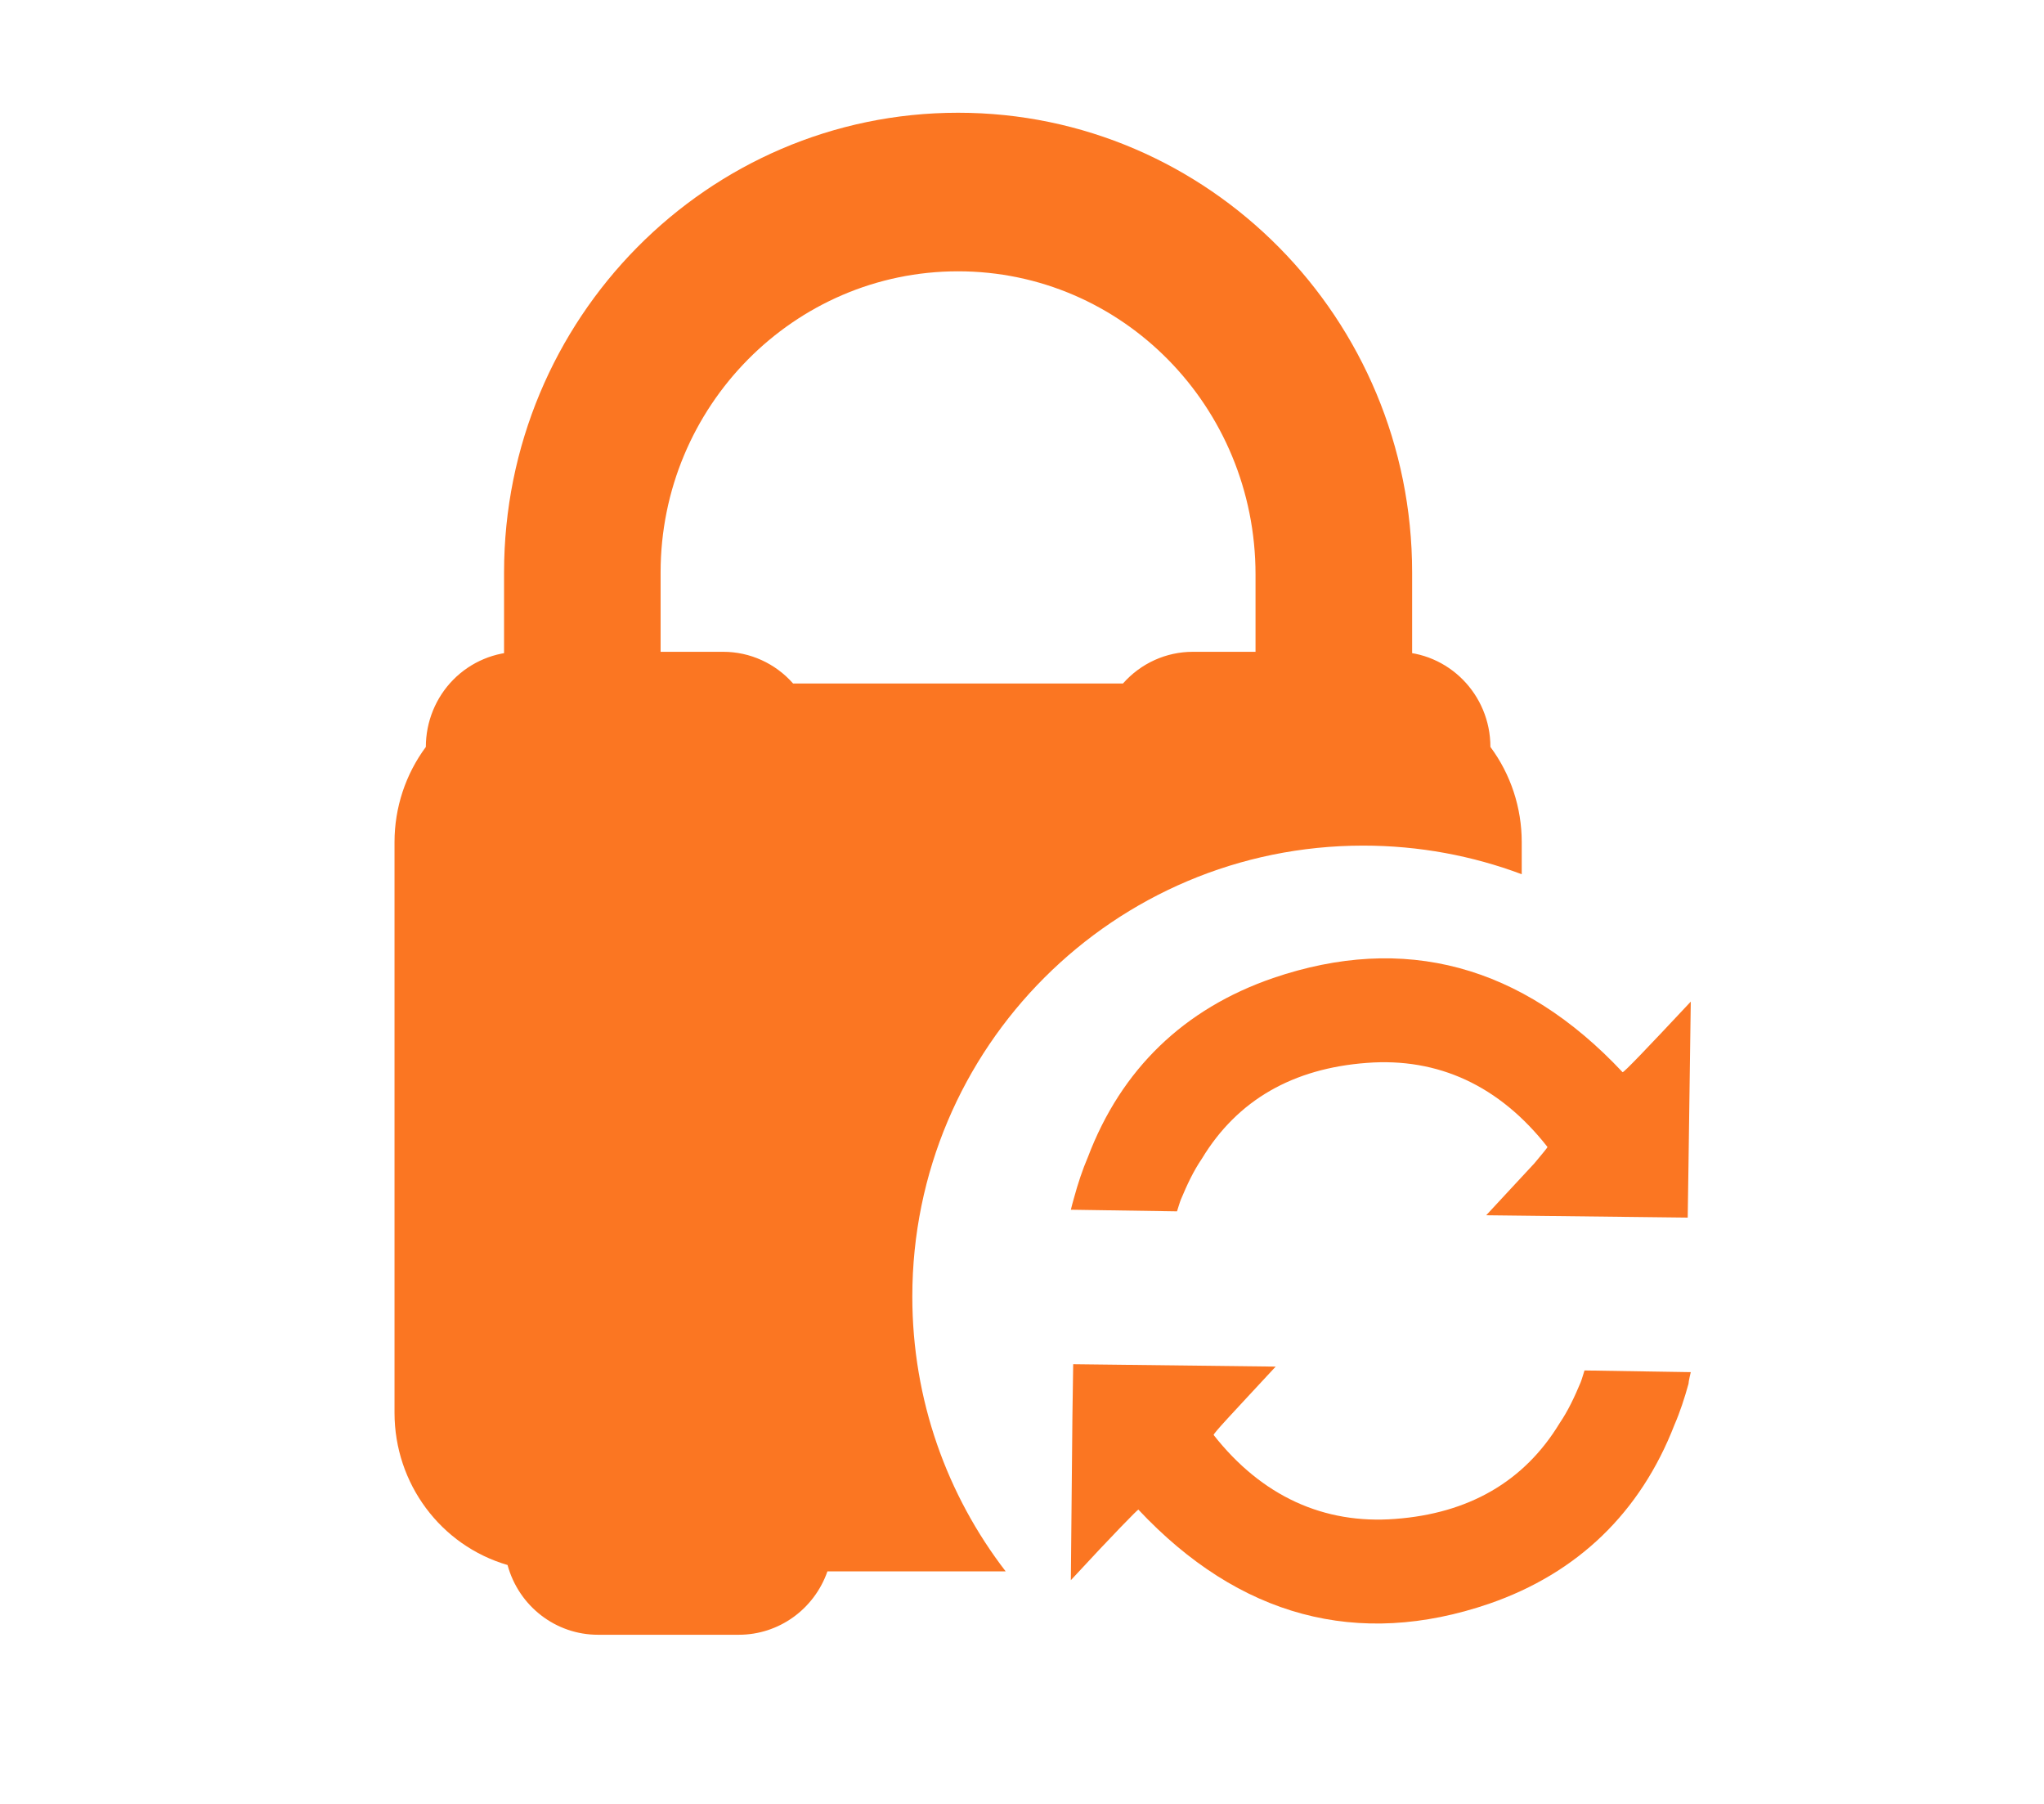
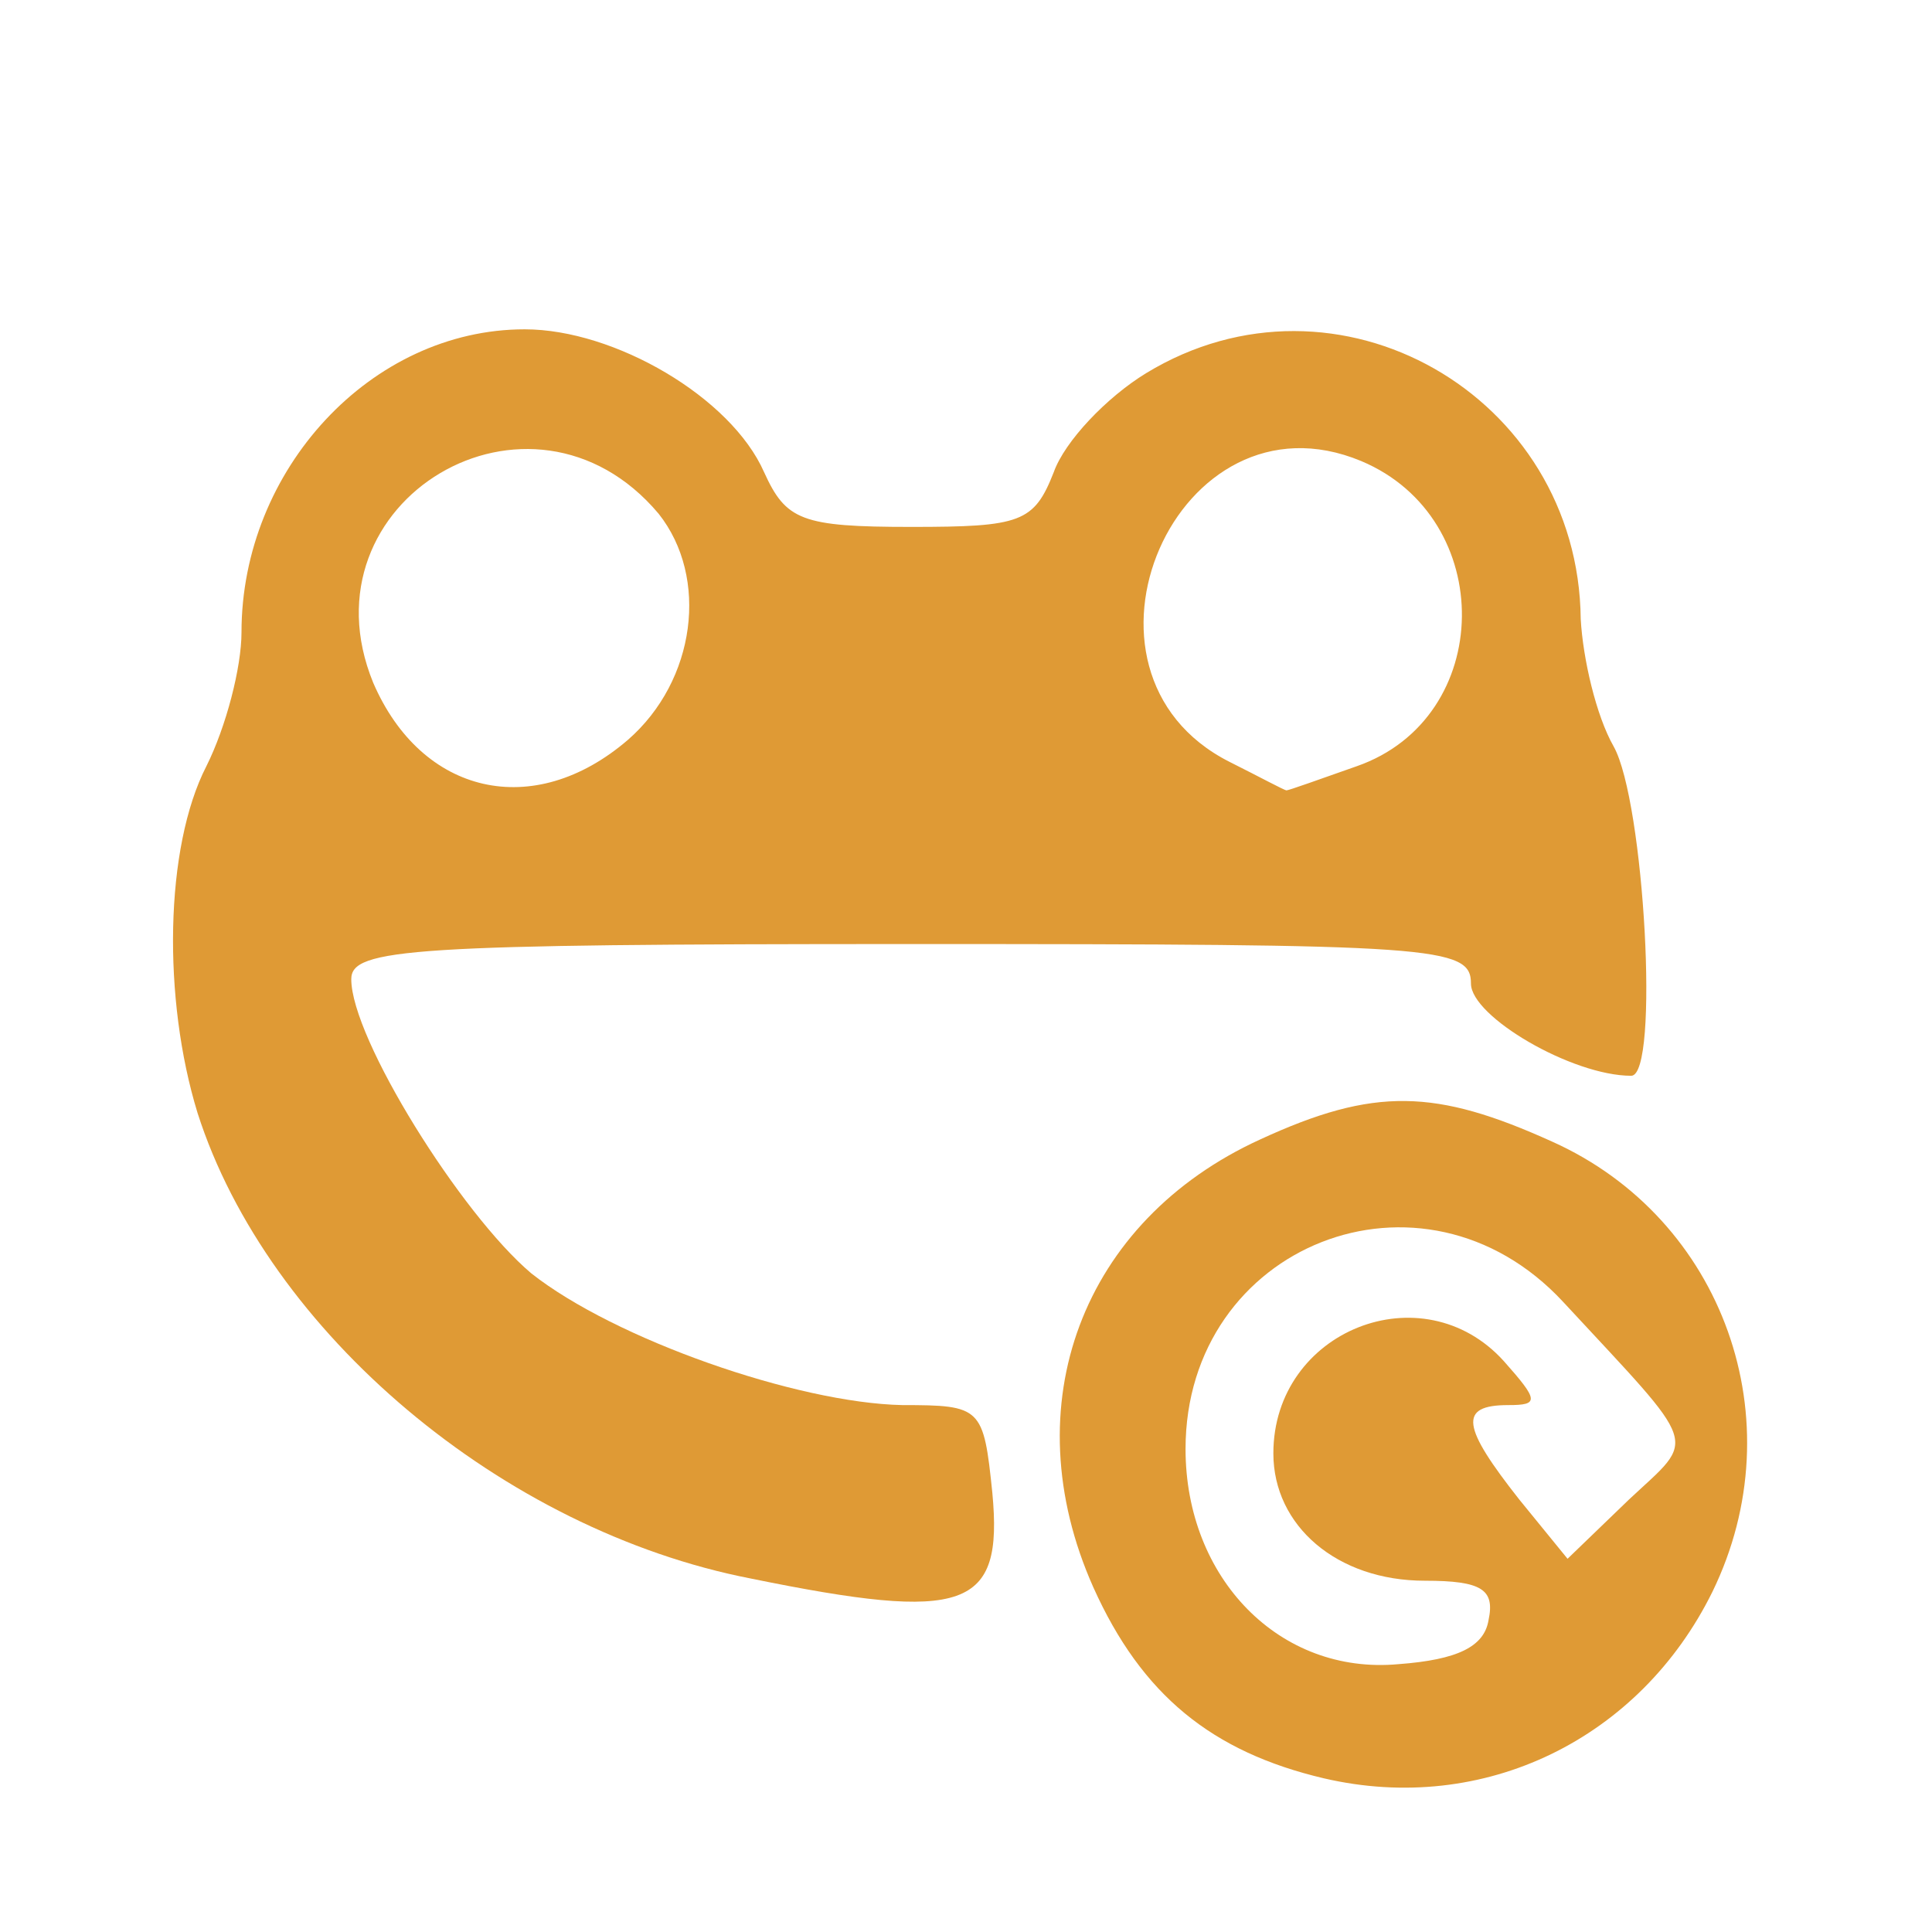
- <svg xmlns="http://www.w3.org/2000/svg" width="34px" height="30px" viewBox="0 0 34 30" version="1.1">
-   <g id="Disconnecting" stroke="none" stroke-width="1" fill="none" fill-rule="evenodd">
-     <g id="Brand_Mascot-Copy-8" transform="translate(6.5625, 1.875)" fill="#FB7622" fill-rule="nonzero">
-       <g id="Lock" transform="translate(-0, 0)">
-         <path d="M4.426,8.998 L4.426,7.646 C4.426,4.884 6.646,2.637 9.374,2.637 C12.103,2.637 14.322,4.884 14.322,7.68 L14.322,8.998 L16.927,8.998 L16.927,7.646 C16.927,3.423 13.541,0 9.374,0 C5.208,0 1.822,3.423 1.822,7.646 L1.822,8.998 L4.426,8.998 Z" id="Path_30" />
-         <path d="M5.469,8.965 C5.913,8.965 6.335,9.157 6.63,9.492 L6.63,9.492 L12.117,9.492 C12.413,9.156 12.837,8.964 13.281,8.965 L13.281,8.965 L16.667,8.965 C17.53,8.966 18.229,9.674 18.229,10.547 C18.568,11.003 18.75,11.559 18.75,12.129 L18.75,12.129 L18.75,12.664 C17.929,12.356 17.041,12.188 16.113,12.188 C11.971,12.188 8.613,15.545 8.613,19.688 C8.613,21.408 9.192,22.993 10.166,24.258 L7.201,24.258 C6.98,24.889 6.391,25.312 5.729,25.312 L5.729,25.312 L3.385,25.312 C2.683,25.313 2.067,24.838 1.88,24.152 C0.766,23.827 -0,22.795 9.21557053e-08,21.621 L9.21557053e-08,21.621 L9.21557053e-08,12.129 C9.21557053e-08,11.558 0.183,11.003 0.521,10.547 C0.521,10.127 0.685,9.725 0.978,9.428 C1.271,9.132 1.669,8.965 2.083,8.965 L2.083,8.965 Z" id="Combined-Shape" />
-       </g>
-     </g>
-     <g id="Group" transform="translate(17.8125, 15.9375)" fill="#FB7622" fill-rule="nonzero">
-       <g id="Group-2" transform="translate(0, -0)">
-         <path d="M10.312,0.72 L10.274,3.437 L10.261,4.312 L6.909,4.273 C7.27,3.881 7.541,3.594 7.709,3.411 C7.85,3.241 7.928,3.15 7.928,3.137 C7.129,2.118 6.11,1.648 4.924,1.739 C3.7,1.83 2.771,2.353 2.179,3.333 C2.037,3.542 1.934,3.764 1.83,4.012 C1.818,4.038 1.766,4.208 1.766,4.208 L0,4.181 C0,4.181 0.039,4.025 0.052,3.986 C0.116,3.751 0.193,3.516 0.284,3.305 C0.838,1.844 1.882,0.838 3.364,0.328 C5.543,-0.416 7.502,0.106 9.178,1.894 C9.204,1.894 9.578,1.504 10.312,0.72" id="Fill-4" />
-         <path d="M10.312,6.882 C10.312,6.882 10.274,7.037 10.274,7.077 C10.209,7.312 10.132,7.548 10.041,7.757 C9.474,9.219 8.428,10.226 6.957,10.734 C4.776,11.48 2.801,10.956 1.123,9.168 C1.11,9.168 0.723,9.56 0,10.342 L0.026,7.625 L0.039,6.75 L3.407,6.79 C3.046,7.181 2.775,7.468 2.607,7.653 C2.452,7.822 2.375,7.912 2.375,7.927 C3.175,8.944 4.208,9.415 5.395,9.323 C6.608,9.233 7.538,8.709 8.131,7.73 C8.273,7.521 8.376,7.299 8.48,7.052 C8.493,7.024 8.544,6.854 8.544,6.854 L10.312,6.882 Z" id="Fill-6" />
-       </g>
-     </g>
+ <svg xmlns="http://www.w3.org/2000/svg" version="1.0" width="88px" height="88px" viewBox="0 0 88 88" preserveAspectRatio="xMidYMid meet">
+   <g fill="none">
+     <path d="M0 44 l0 -44 44 0 44 0 0 44 0 44 -44 0 -44 0 0 -44z m42 24.1 c0 -0.4 -2.4 -1.1 -5.2 -1.4 -2.9 -0.3 -6.2 -0.9 -7.3 -1.3 -1.2 -0.4 -1.7 -0.3 -1.2 0.2 2.2 2.4 13.7 4.6 13.7 2.5z m22 -2.3 c0 -1.6 -0.3 -1.9 -1.1 -1.1 -0.6 0.6 -0.8 1.6 -0.5 2.2 1.1 1.7 1.6 1.3 1.6 -1.1z m-22.4 -25.8 c27.7 0 28.4 0 28.4 2 0 1.1 0.5 2 1 2 1.3 0 1.3 -3.3 -0.2 -6.5 -1.1 -2.4 -2.8 -3.4 -2.8 -1.6 0 1.6 -7.1 3.4 -11.4 2.8 -4.9 -0.7 -7.6 -3.6 -7.6 -8.3 l0 -3.4 -6.9 0 -6.8 0 -0.7 3.9 c-0.9 6 -4.6 8.4 -12 7.9 -4 -0.3 -6.3 -1 -7.1 -2.1 -1 -1.4 -1.5 -1.5 -2.2 -0.5 -1.9 2.3 -2.5 5.9 -1.7 9.6 l0.9 3.7 0.3 -4.7 0.3 -4.8 28.5 0z" />
+   </g>
+   <g fill="#df9a35">
+     <path d="M60.3 81 c-5.1 -1.2 -8.3 -3.8 -10.5 -8.7 -3.7 -8.3 -0.5 -16.7 7.6 -20.4 5.2 -2.4 8 -2.3 13.3 0.1 7.8 3.5 11.1 12.7 7.3 20.5 -3.3 6.7 -10.4 10.2 -17.7 8.5z m7.5 -7.2 c0.3 -1.4 -0.3 -1.8 -2.9 -1.8 -4 0 -6.9 -2.5 -6.9 -5.8 0 -5.6 6.8 -8.3 10.5 -4.2 1.6 1.8 1.6 2 0.2 2 -2.3 0 -2.1 1 0.5 4.3 l2.2 2.7 2.8 -2.7 c3.1 -2.9 3.3 -2.2 -3 -9 -6.4 -6.9 -17.2 -2.6 -17.2 6.7 0 5.9 4.3 10.3 9.7 9.8 2.7 -0.2 3.9 -0.8 4.1 -2z" />
+     <path d="M34.2 71.9 c-11.3 -2.2 -22 -11.2 -25.2 -21.2 -1.6 -5.2 -1.5 -12.1 0.4 -15.8 0.9 -1.8 1.6 -4.5 1.6 -6.1 0 -7.4 5.9 -13.8 12.9 -13.8 4.1 0 9.4 3.1 10.9 6.5 1 2.2 1.7 2.5 6.7 2.5 5 0 5.6 -0.2 6.5 -2.5 0.5 -1.4 2.4 -3.4 4.2 -4.5 8.7 -5.3 19.7 1 19.8 11.2 0.1 1.8 0.7 4.4 1.5 5.8 1.4 2.5 2.1 15 0.8 15 -2.7 0 -7.3 -2.7 -7.3 -4.2 0 -1.7 -1.6 -1.8 -25.5 -1.8 -22.8 0 -25.5 0.2 -25.5 1.6 0 2.7 5 10.7 8.2 13.4 3.8 3 12.1 5.9 16.9 6 3.6 0 3.7 0.1 4.1 4 0.5 5.3 -1.2 5.9 -11 3.9z m-5.6 -38.2 c3.1 -2.7 3.7 -7.4 1.4 -10.3 -5.8 -6.9 -16.4 -0.6 -13 7.7 2.2 5.1 7.3 6.3 11.6 2.6z m33.2 1.2 c6.3 -2.2 6.4 -11.3 0.2 -13.9 -8.4 -3.5 -14.1 9.6 -6 13.7 1.4 0.7 2.5 1.3 2.6 1.3 0.1 0 1.5 -0.5 3.2 -1.1z" />
  </g>
</svg>
